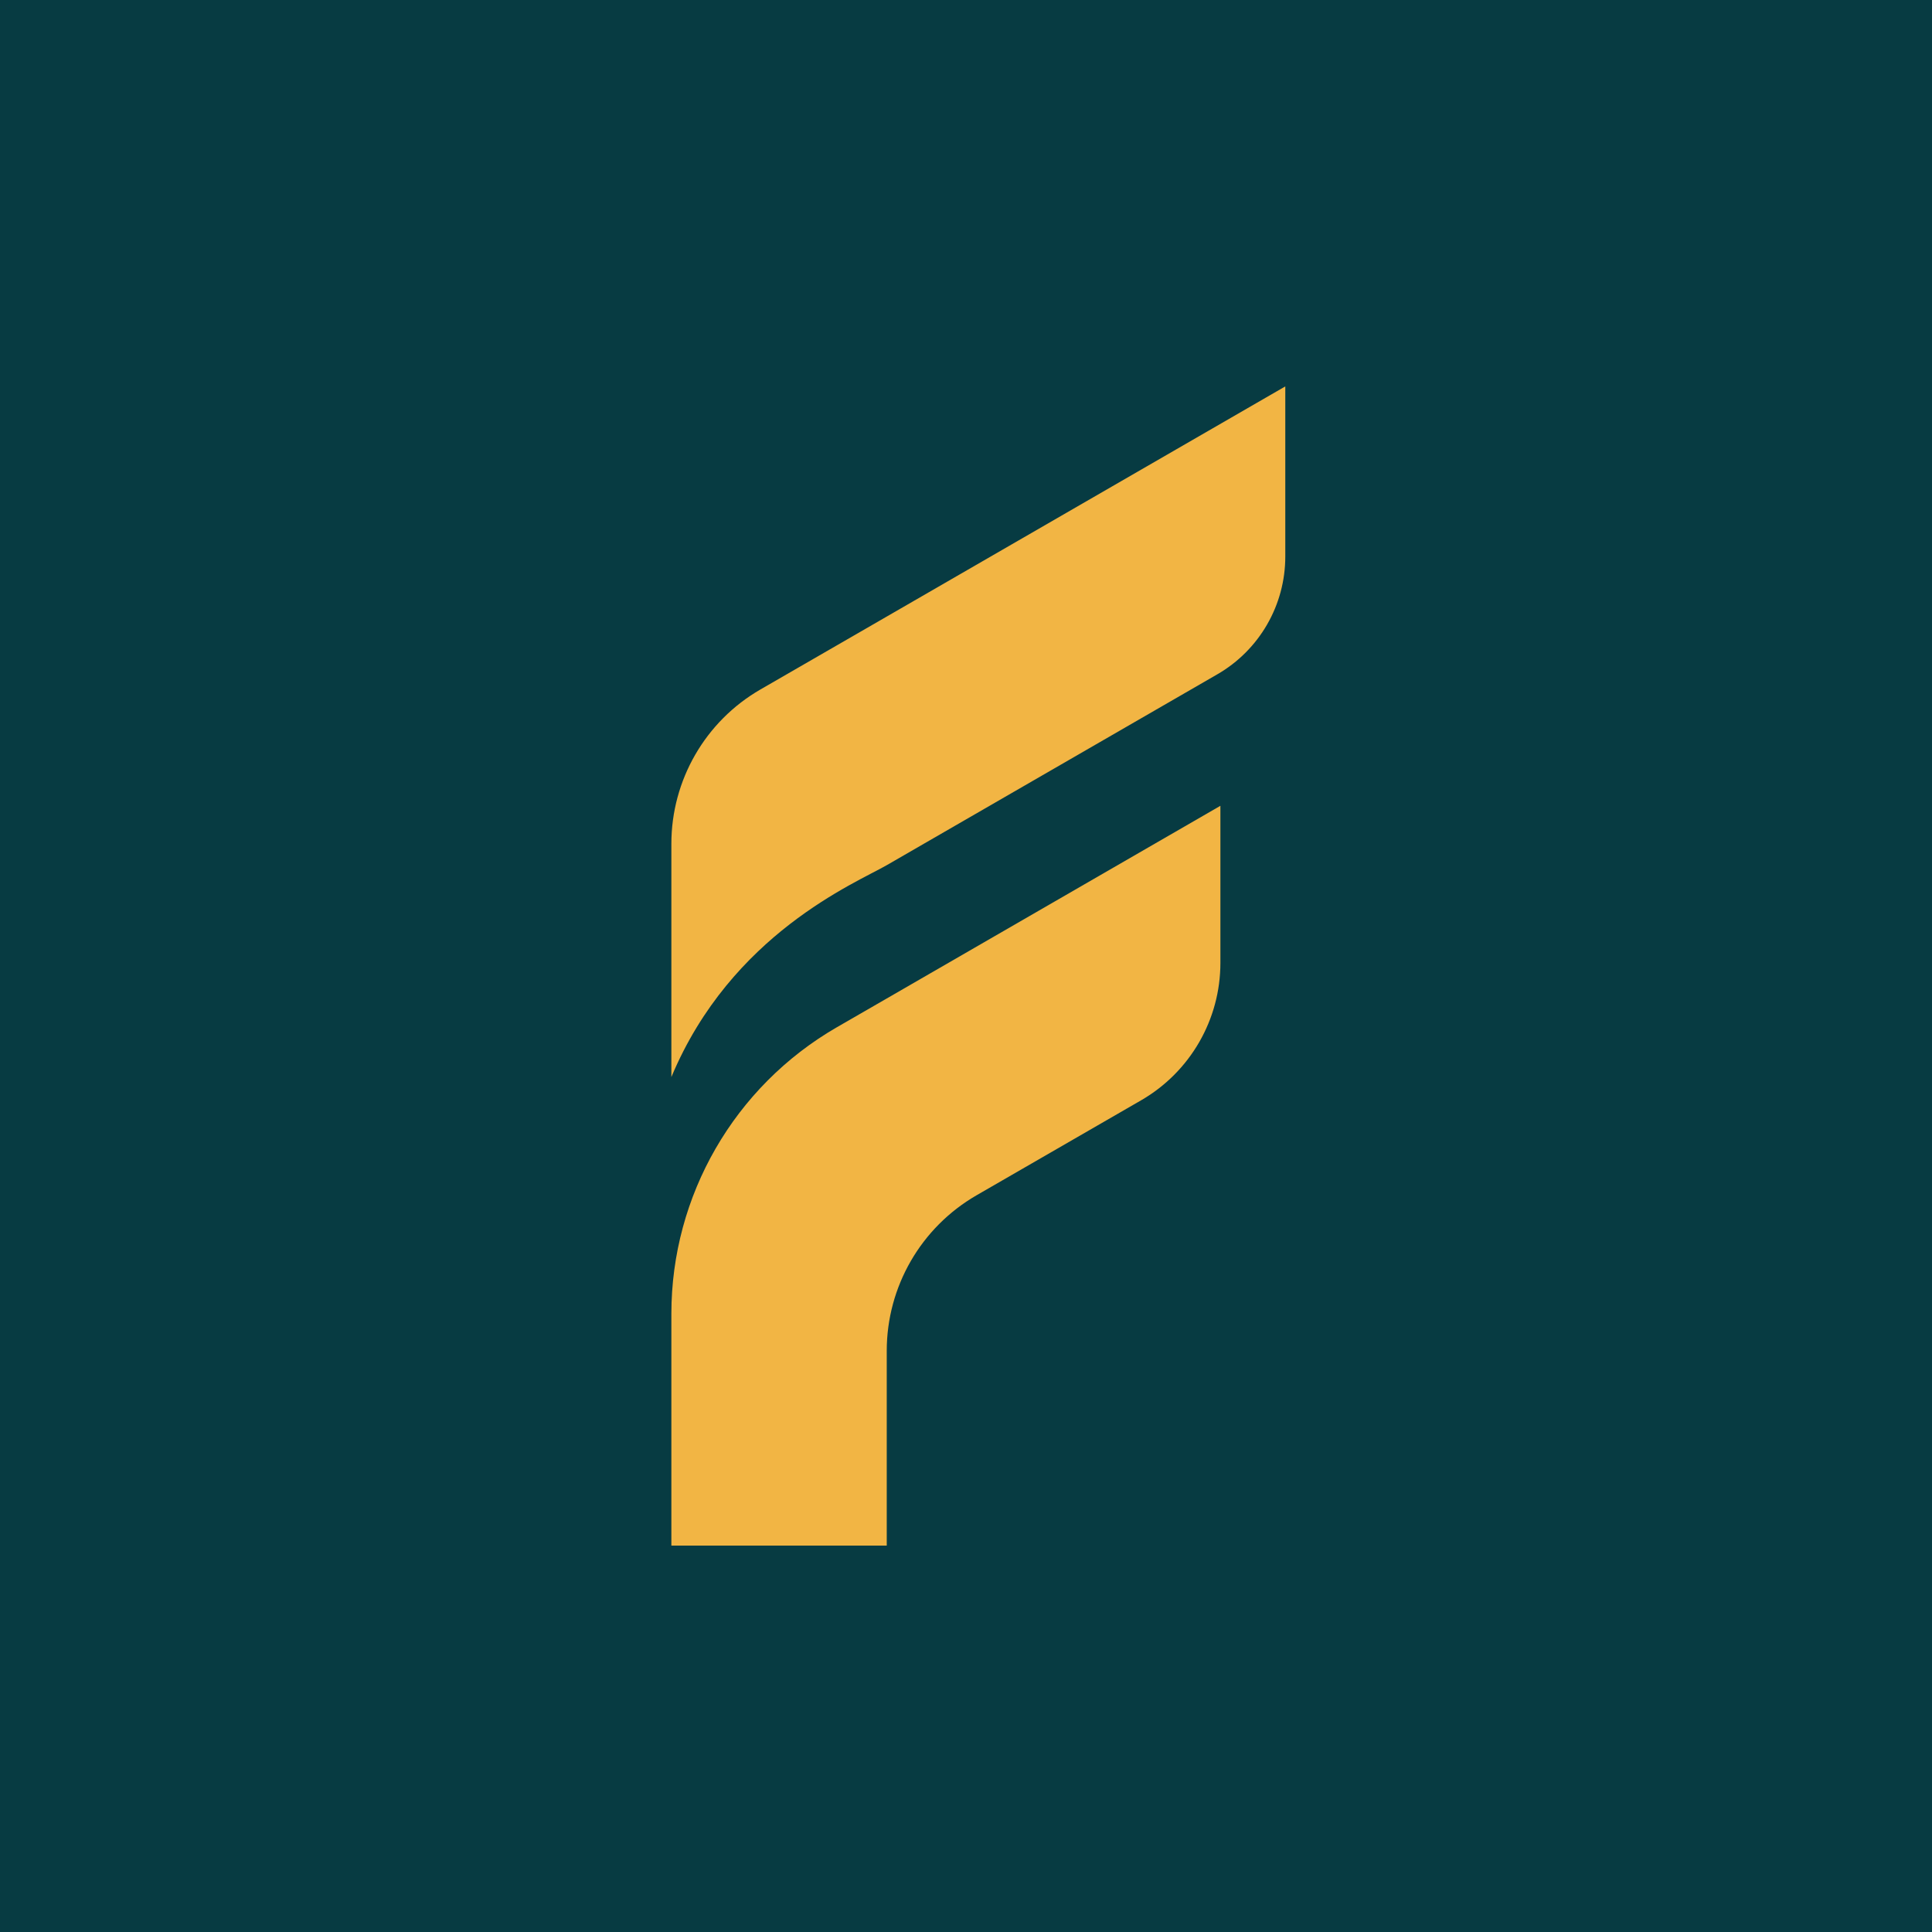
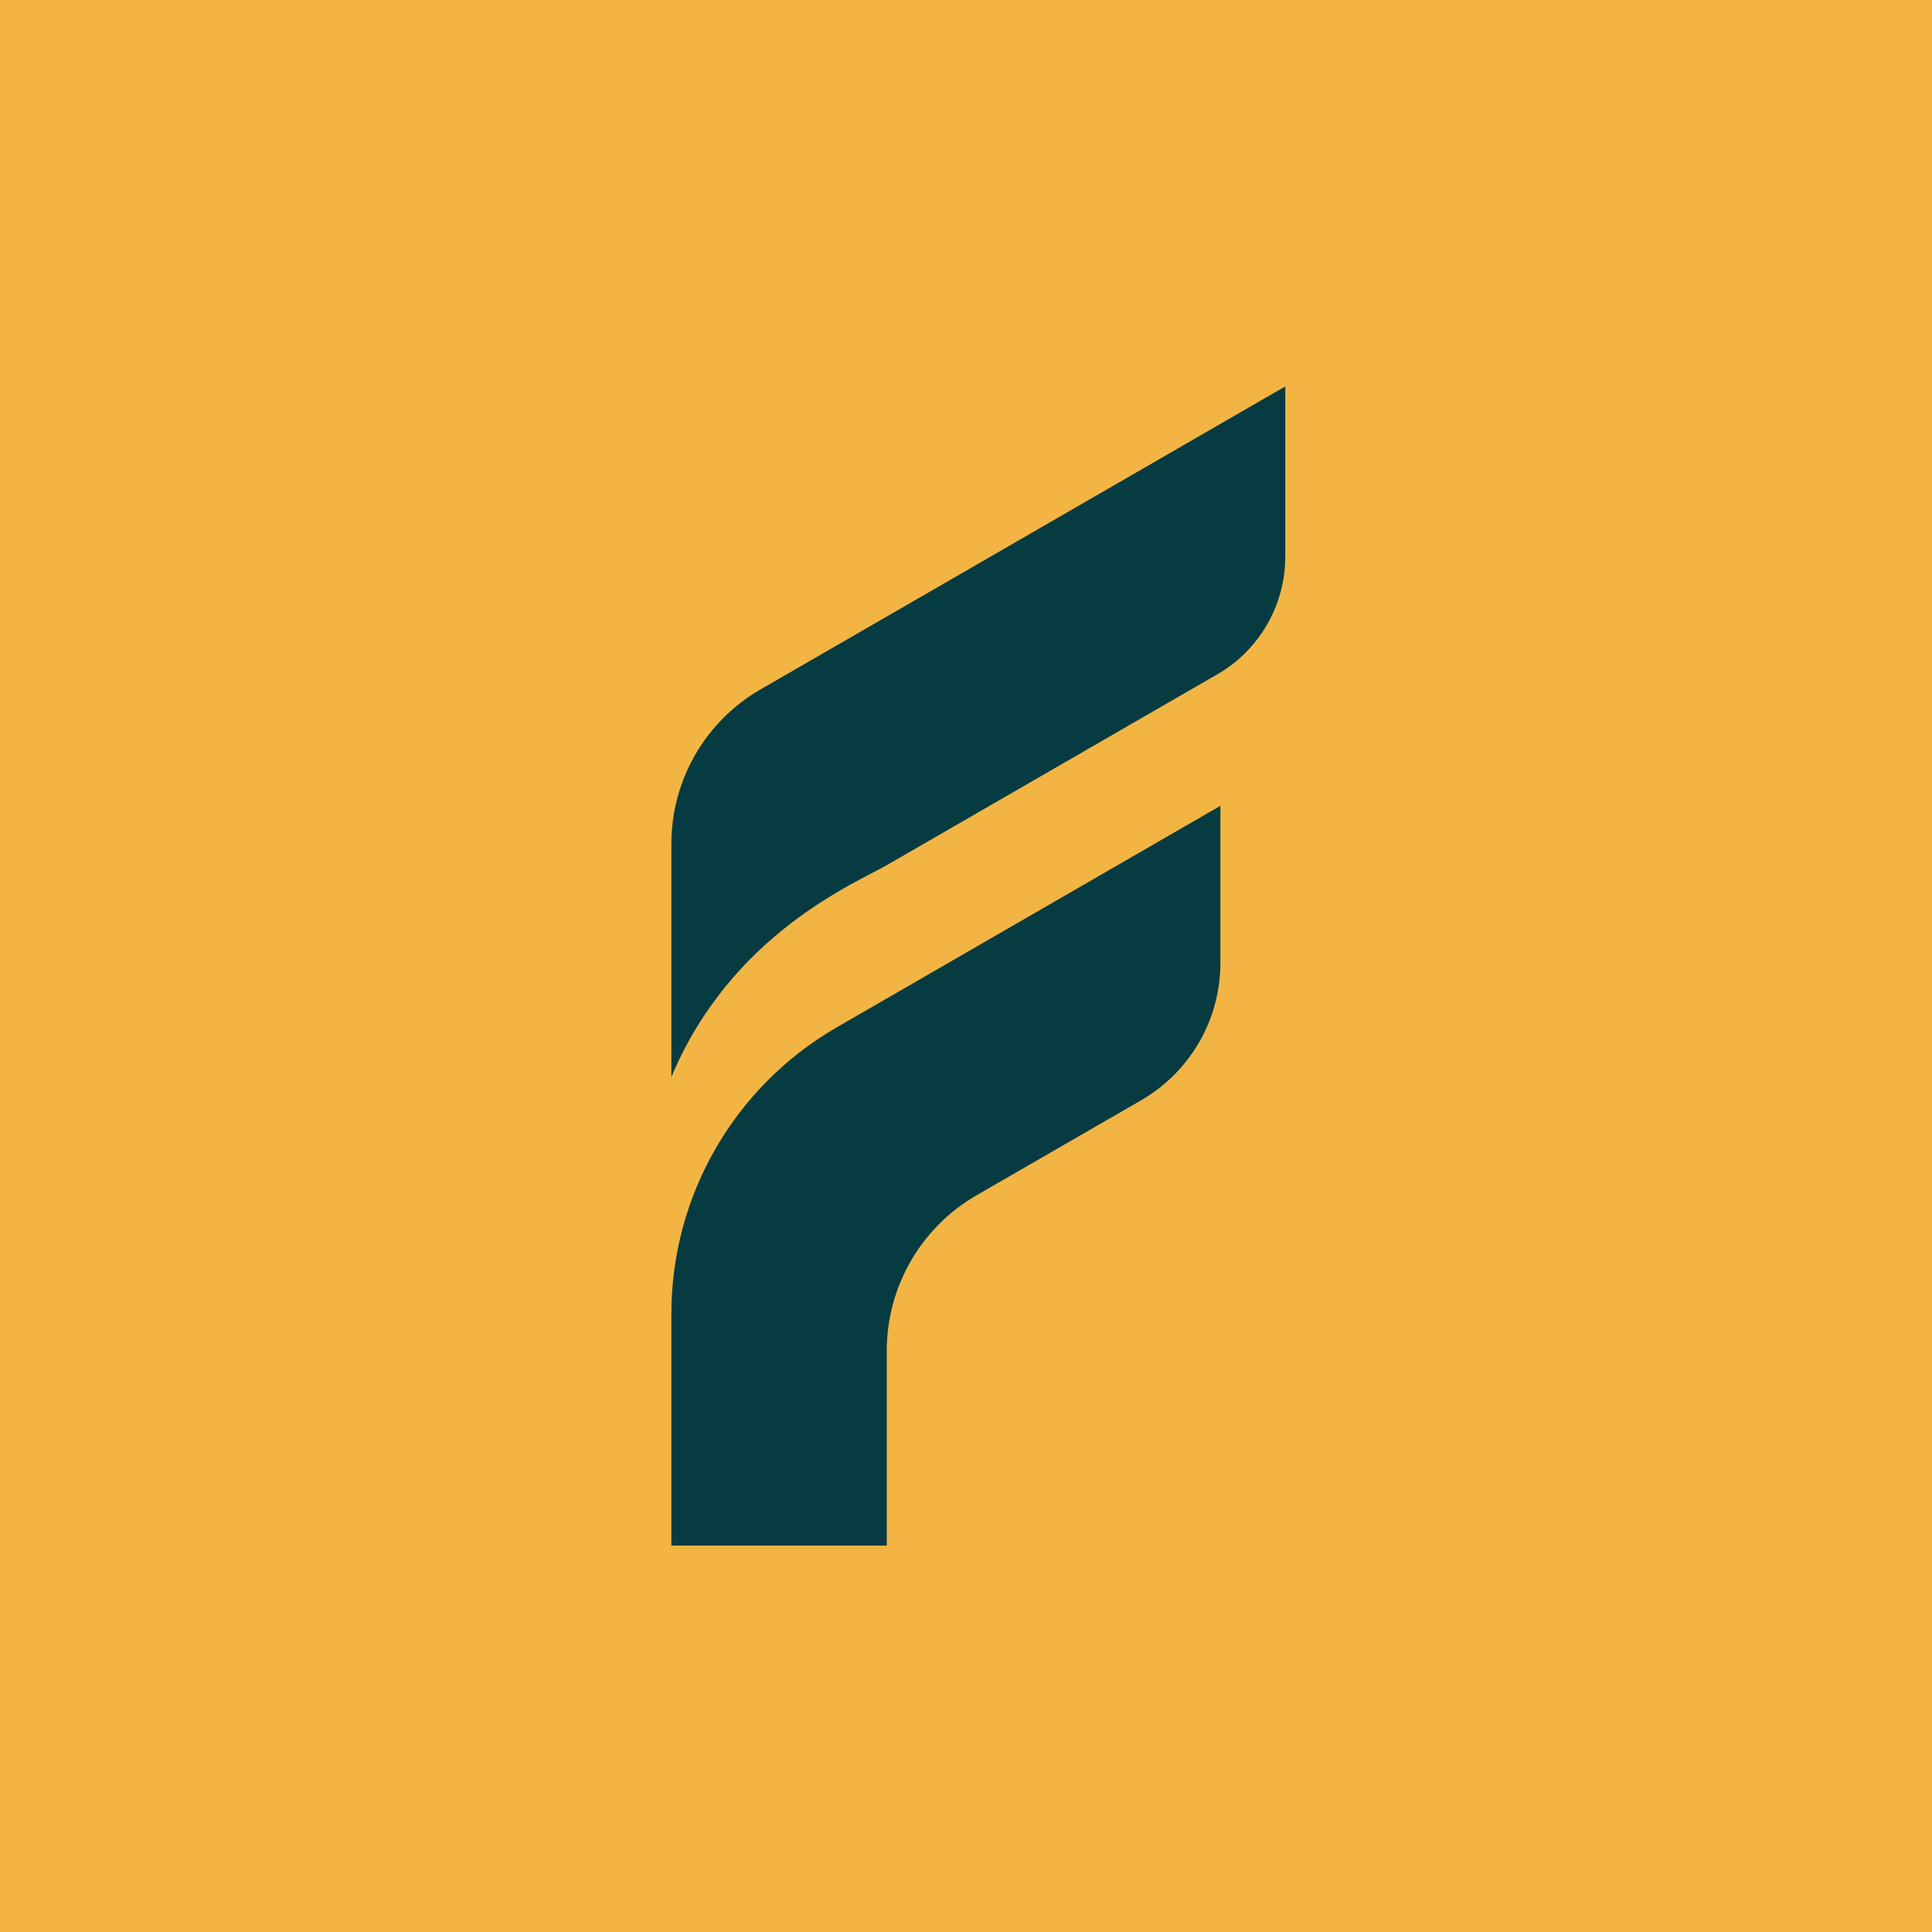
<svg xmlns="http://www.w3.org/2000/svg" viewBox="0 0 100 100">
-   <rect width="100" height="100" rx="0" fill="#073B42" />
-   <g transform="translate(34.75 20.00) scale(0.41365)" fill="#F2B544">
+   <rect width="100" height="100" rx="0" fill="#F2B544" />
+   <g transform="translate(34.75 20.00) scale(0.41365)" fill="#073B42">
    <path d="M76.82 0V21.29C76.82 27.37 73.58 32.99 68.31 36.03L26.95 59.91C23.05 62.16 7.5 68.5 0 86.42V57.23C0 49.27 4.25 41.9 11.15 37.92L26.95 28.8Z" />
    <path d="M68.7 52.48V72.14C68.7 79.23 64.92 85.78 58.78 89.33L38.18 101.22C31.23 105.24 26.95 112.65 26.95 120.68V145.05H0V116.04C0 101.26 7.89 87.6 20.69 80.2L26.95 76.59Z" />
  </g>
</svg>
